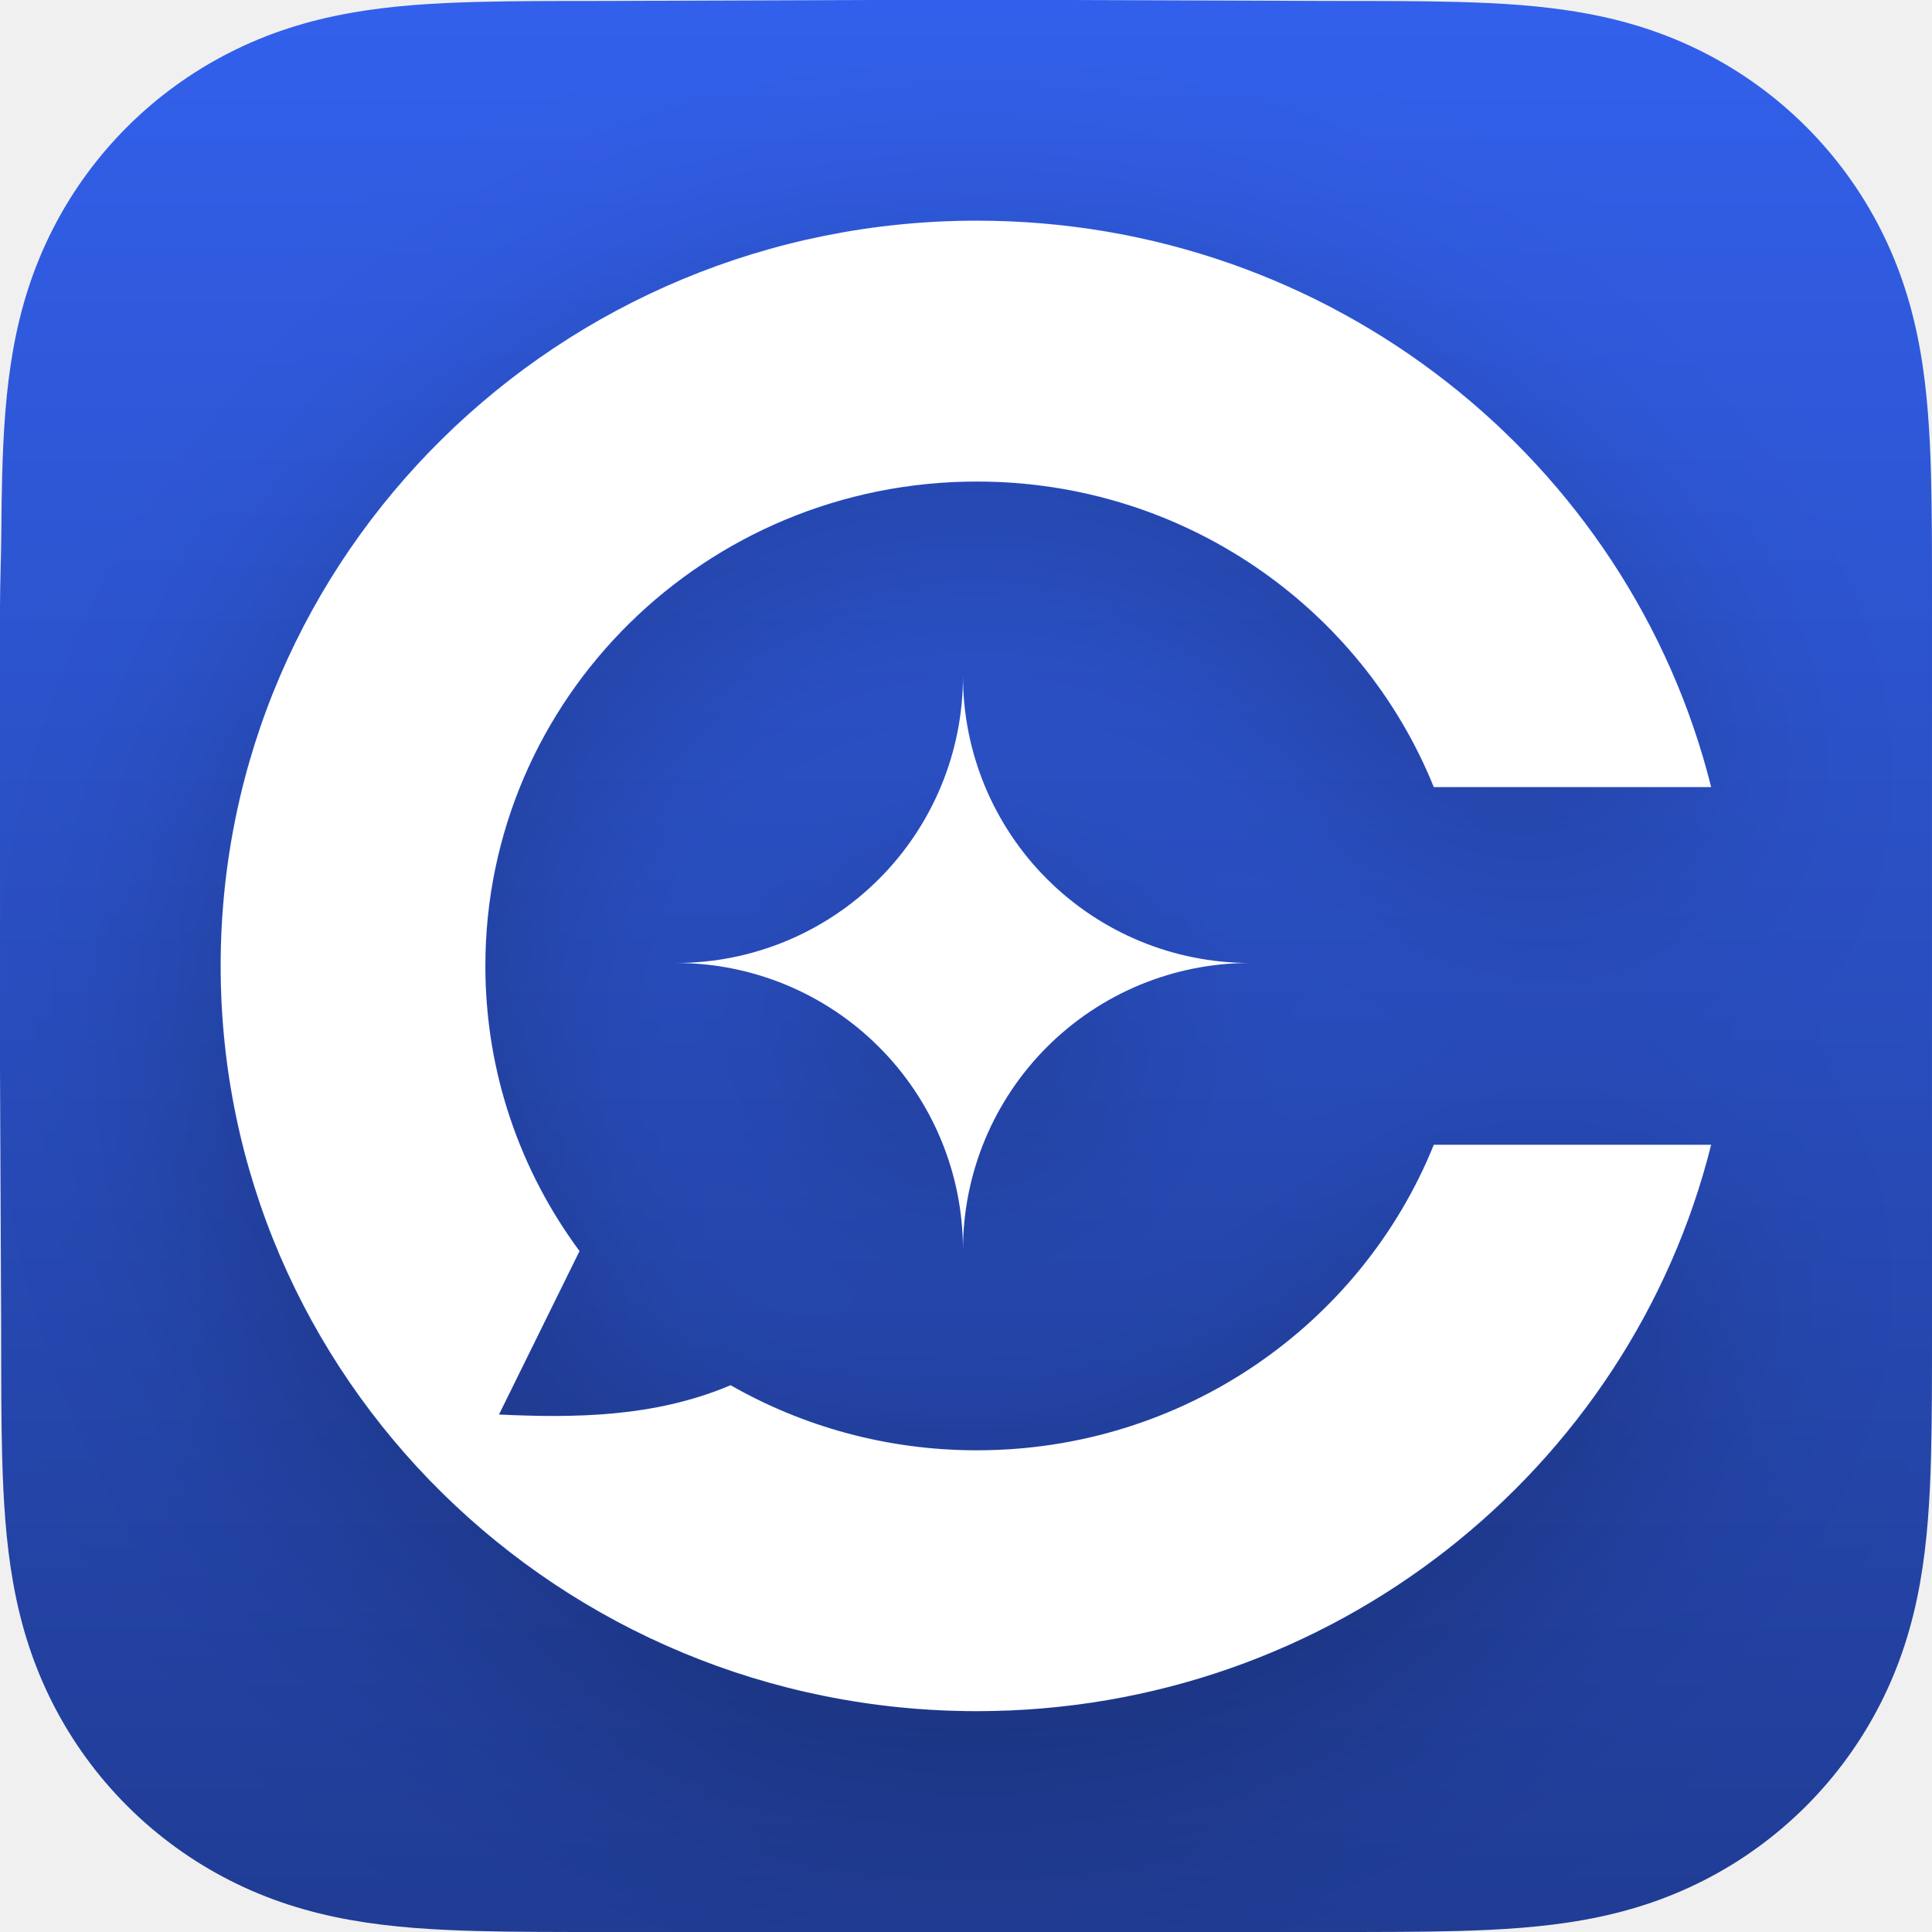
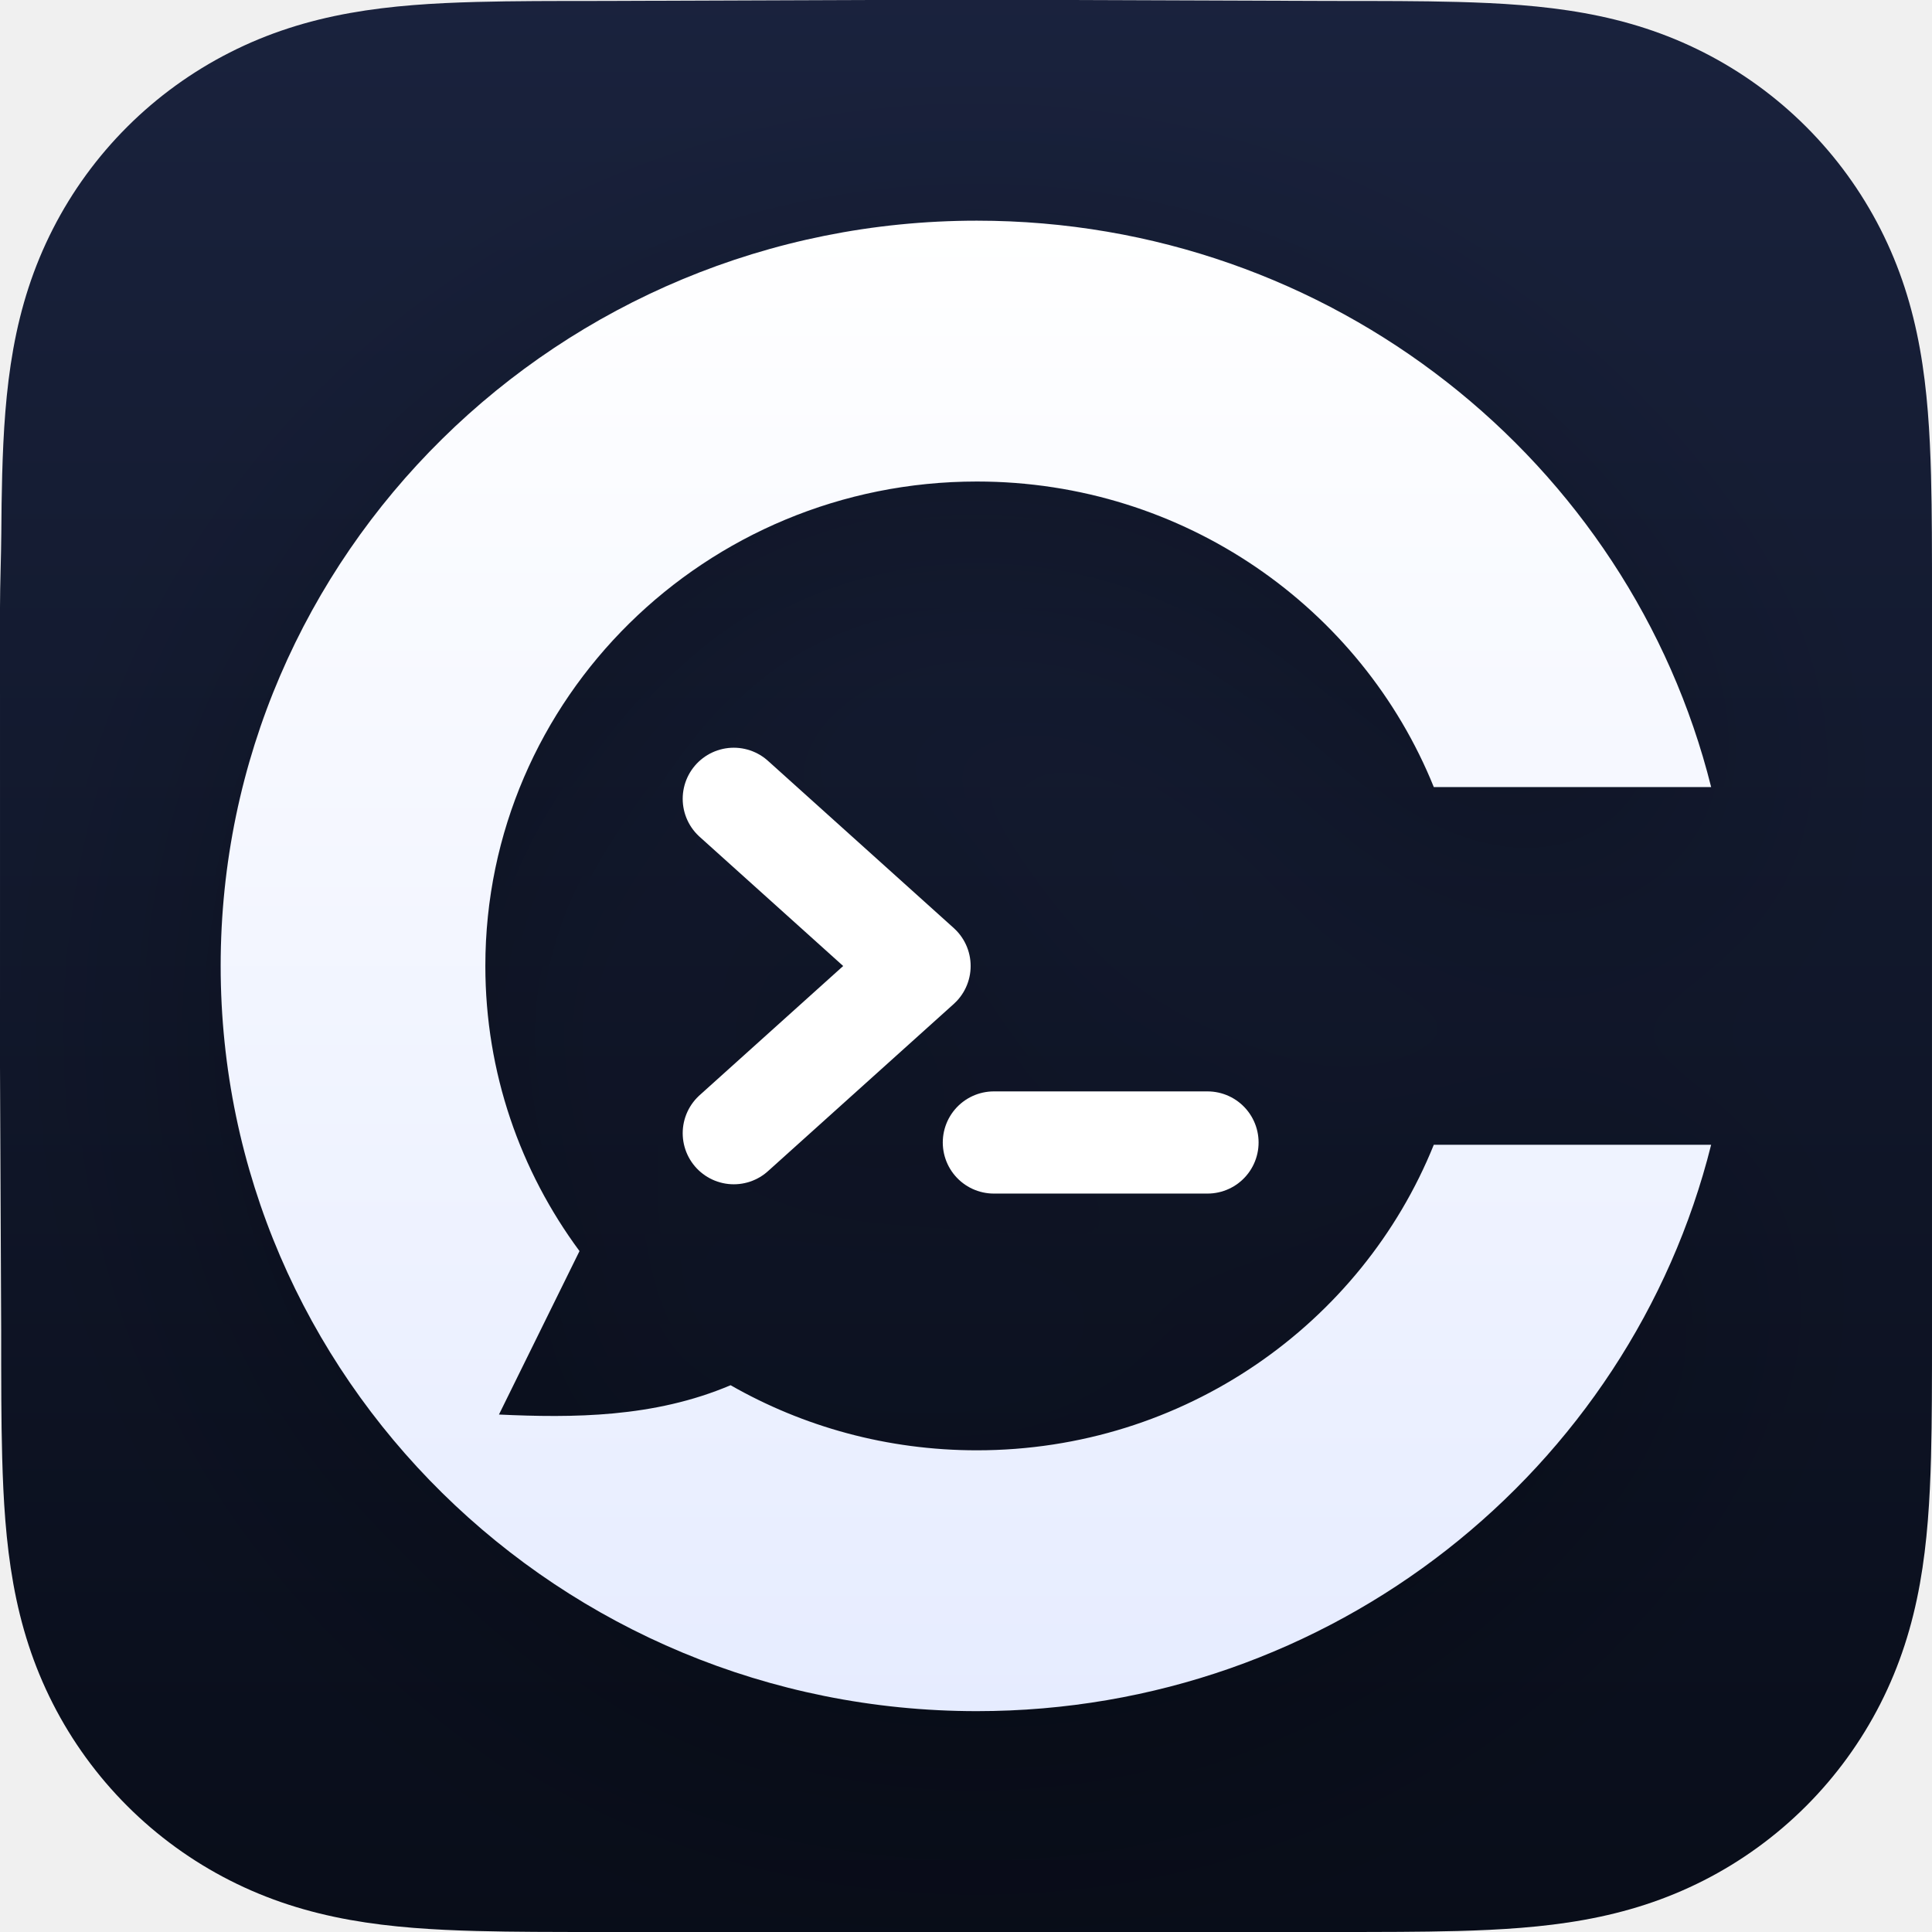
<svg xmlns="http://www.w3.org/2000/svg" width="416" height="416" viewBox="0 0 416 416" fill="none">
  <mask id="mask0_3818_33" style="mask-type:luminance" maskUnits="userSpaceOnUse" x="0" y="0" width="416" height="416">
    <path fill-rule="evenodd" clip-rule="evenodd" d="M416 129.559C416 124.621 416.002 119.682 415.972 114.743C415.947 110.582 415.899 106.423 415.786 102.264C415.542 93.201 415.007 84.059 413.395 75.097C411.76 66.005 409.091 57.543 404.884 49.282C400.748 41.163 395.345 33.733 388.9 27.291C382.455 20.85 375.023 15.451 366.901 11.318C358.631 7.11 350.16 4.441 341.058 2.807C332.095 1.198 322.951 0.664 313.887 0.419C309.726 0.306 305.564 0.259 301.402 0.233C296.46 0.203 291.519 0.205 286.577 0.205L229.202 0H186.29L129.93 0.205C124.979 0.205 120.028 0.203 115.077 0.233C110.906 0.259 106.737 0.306 102.567 0.419C93.482 0.664 84.318 1.198 75.333 2.809C66.219 4.443 57.735 7.111 49.455 11.316C41.315 15.45 33.867 20.849 27.409 27.291C20.952 33.732 15.539 41.161 11.396 49.279C7.177 57.544 4.503 66.01 2.864 75.107C1.251 84.067 0.716 93.205 0.47 102.264C0.358 106.423 0.309 110.583 0.284 114.743C0.254 119.682 0 125.818 0 130.757L0.002 186.336L0 229.708L0.256 286.468C0.256 291.413 0.254 296.359 0.284 301.305C0.309 305.471 0.358 309.636 0.471 313.8C0.716 322.875 1.252 332.03 2.867 341.005C4.505 350.109 7.179 358.583 11.394 366.854C15.538 374.985 20.951 382.425 27.409 388.875C33.866 395.326 41.312 400.732 49.451 404.871C57.736 409.085 66.224 411.757 75.343 413.393C84.324 415.005 93.486 415.54 102.567 415.784C106.737 415.897 110.906 415.945 115.077 415.97C120.028 416.001 124.979 415.998 129.93 415.998L186.799 416H229.818L286.577 415.998C291.519 415.998 296.46 416.001 301.402 415.97C305.564 415.945 309.726 415.897 313.887 415.784C322.954 415.539 332.101 415.004 341.069 413.391C350.165 411.755 358.632 409.084 366.897 404.873C375.021 400.734 382.455 395.327 388.9 388.875C395.344 382.426 400.746 374.987 404.882 366.858C409.092 358.582 411.761 350.104 413.397 340.994C415.007 332.023 415.542 322.872 415.786 313.8C415.899 309.635 415.947 305.47 415.972 301.305C416.002 296.359 416 291.413 416 286.468C416 286.468 415.997 230.71 415.997 229.708V186.291C415.997 185.55 416 129.559 416 129.559Z" fill="white" />
  </mask>
  <g mask="url(#mask0_3818_33)">
    <rect width="416" height="416" fill="white" />
    <rect width="481.394" height="481.394" transform="translate(-32.6973 -32.6971)" fill="url(#paint0_linear_3818_33)" />
    <g filter="url(#filter0_d_3818_33)">
-       <path d="M368.445 169.469C350.942 99.447 286.795 47.516 210.34 47.516C120.414 47.516 47.515 119.358 47.515 207.98C47.515 296.603 120.414 368.445 210.34 368.445C286.795 368.445 350.942 316.514 368.445 246.492H308.727C293.18 285.035 254.989 312.282 210.34 312.282C191.017 312.282 172.904 307.179 157.312 298.266C140.807 305.285 123.264 305.315 107.435 304.58L124.779 269.385C112.028 252.159 104.504 230.935 104.504 207.98C104.504 150.376 151.888 103.678 210.34 103.678C254.989 103.678 293.18 130.926 308.727 169.469H368.445Z" fill="white" />
-       <path d="M225.435 225.435C213.855 237.014 207.35 252.719 207.35 269.095C207.35 252.719 200.845 237.014 189.265 225.435C177.686 213.856 161.981 207.35 145.605 207.35C161.981 207.35 177.686 200.845 189.265 189.266C200.845 177.686 207.35 161.982 207.35 145.606C207.35 161.982 213.855 177.686 225.435 189.266C237.014 200.845 252.719 207.35 269.095 207.35C252.719 207.35 237.014 213.856 225.435 225.435Z" fill="white" />
+       <path d="M368.445 169.469C350.942 99.447 286.795 47.516 210.34 47.516C120.414 47.516 47.515 119.358 47.515 207.98C47.515 296.603 120.414 368.445 210.34 368.445C286.795 368.445 350.942 316.514 368.445 246.492H308.727C293.18 285.035 254.989 312.282 210.34 312.282C191.017 312.282 172.904 307.179 157.312 298.266C140.807 305.285 123.264 305.315 107.435 304.58L124.779 269.385C112.028 252.159 104.504 230.935 104.504 207.98C104.504 150.376 151.888 103.678 210.34 103.678C254.989 103.678 293.18 130.926 308.727 169.469H368.445Z" fill="url(#cgrad)" />
+       <g fill="none" stroke="#FFFFFF" stroke-width="22" stroke-linecap="round" stroke-linejoin="round">
+         <path d="M158 172 L198 208 L158 244" />
+         <path d="M214 246 H260" />
+       </g>
    </g>
  </g>
  <defs>
+     <linearGradient id="cgrad" x1="208" y1="47" x2="208" y2="369" gradientUnits="userSpaceOnUse">
+       <stop stop-color="#FFFFFF" />
+       <stop offset="1" stop-color="#E6ECFF" />
+     </linearGradient>
    <filter id="filter0_d_3818_33" x="-6.241" y="8.202" width="428.441" height="428.441" filterUnits="userSpaceOnUse" color-interpolation-filters="sRGB">
      <feFlood flood-opacity="0" result="BackgroundImageFix" />
      <feColorMatrix in="SourceAlpha" type="matrix" values="0 0 0 0 0 0 0 0 0 0 0 0 0 0 0 0 0 0 127 0" result="hardAlpha" />
      <feOffset dy="14.442" />
      <feGaussianBlur stdDeviation="26.878" />
      <feComposite in2="hardAlpha" operator="out" />
      <feColorMatrix type="matrix" values="0 0 0 0 0 0 0 0 0 0 0 0 0 0 0 0 0 0 0.25 0" />
      <feBlend mode="normal" in2="BackgroundImageFix" result="effect1_dropShadow_3818_33" />
      <feBlend mode="normal" in="SourceGraphic" in2="effect1_dropShadow_3818_33" result="shape" />
    </filter>
    <linearGradient id="paint0_linear_3818_33" x1="240.697" y1="0" x2="240.697" y2="481.394" gradientUnits="userSpaceOnUse">
-       <stop stop-color="#3463F3" />
-       <stop offset="1" stop-color="#1E398D" />
+       <stop stop-color="#1B2440" />
+       <stop offset="1" stop-color="#070B16" />
    </linearGradient>
  </defs>
</svg>
